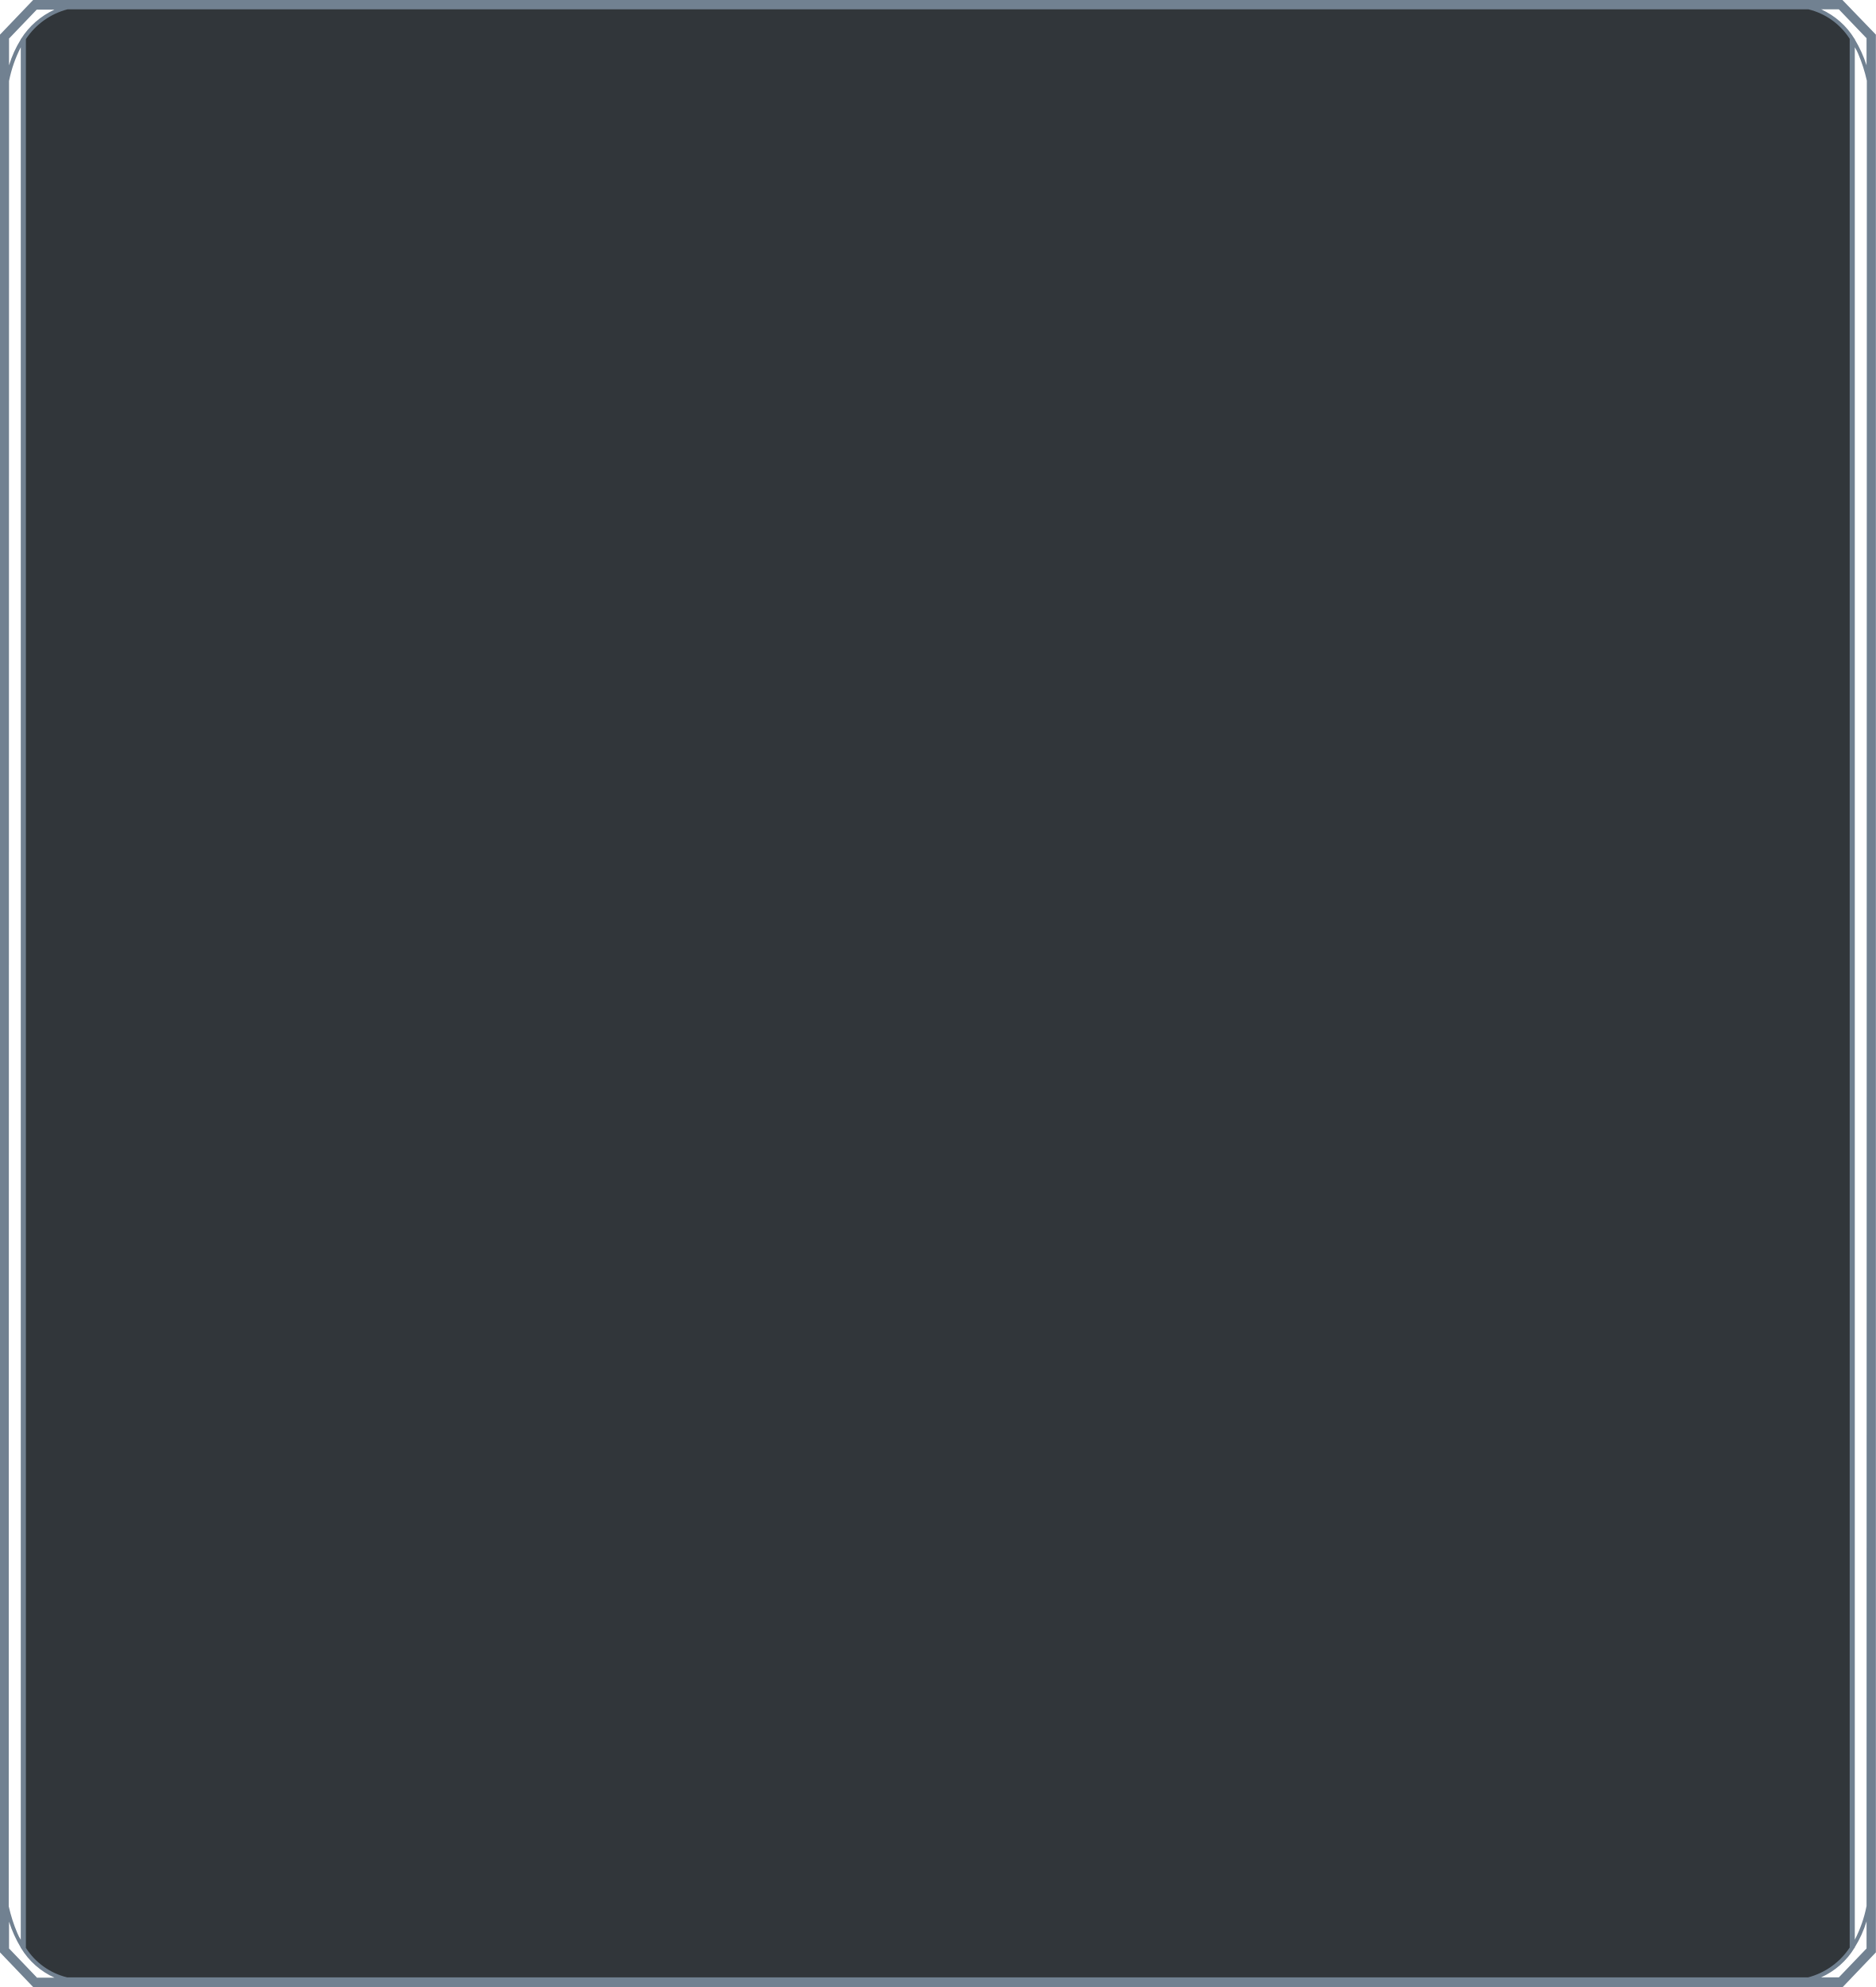
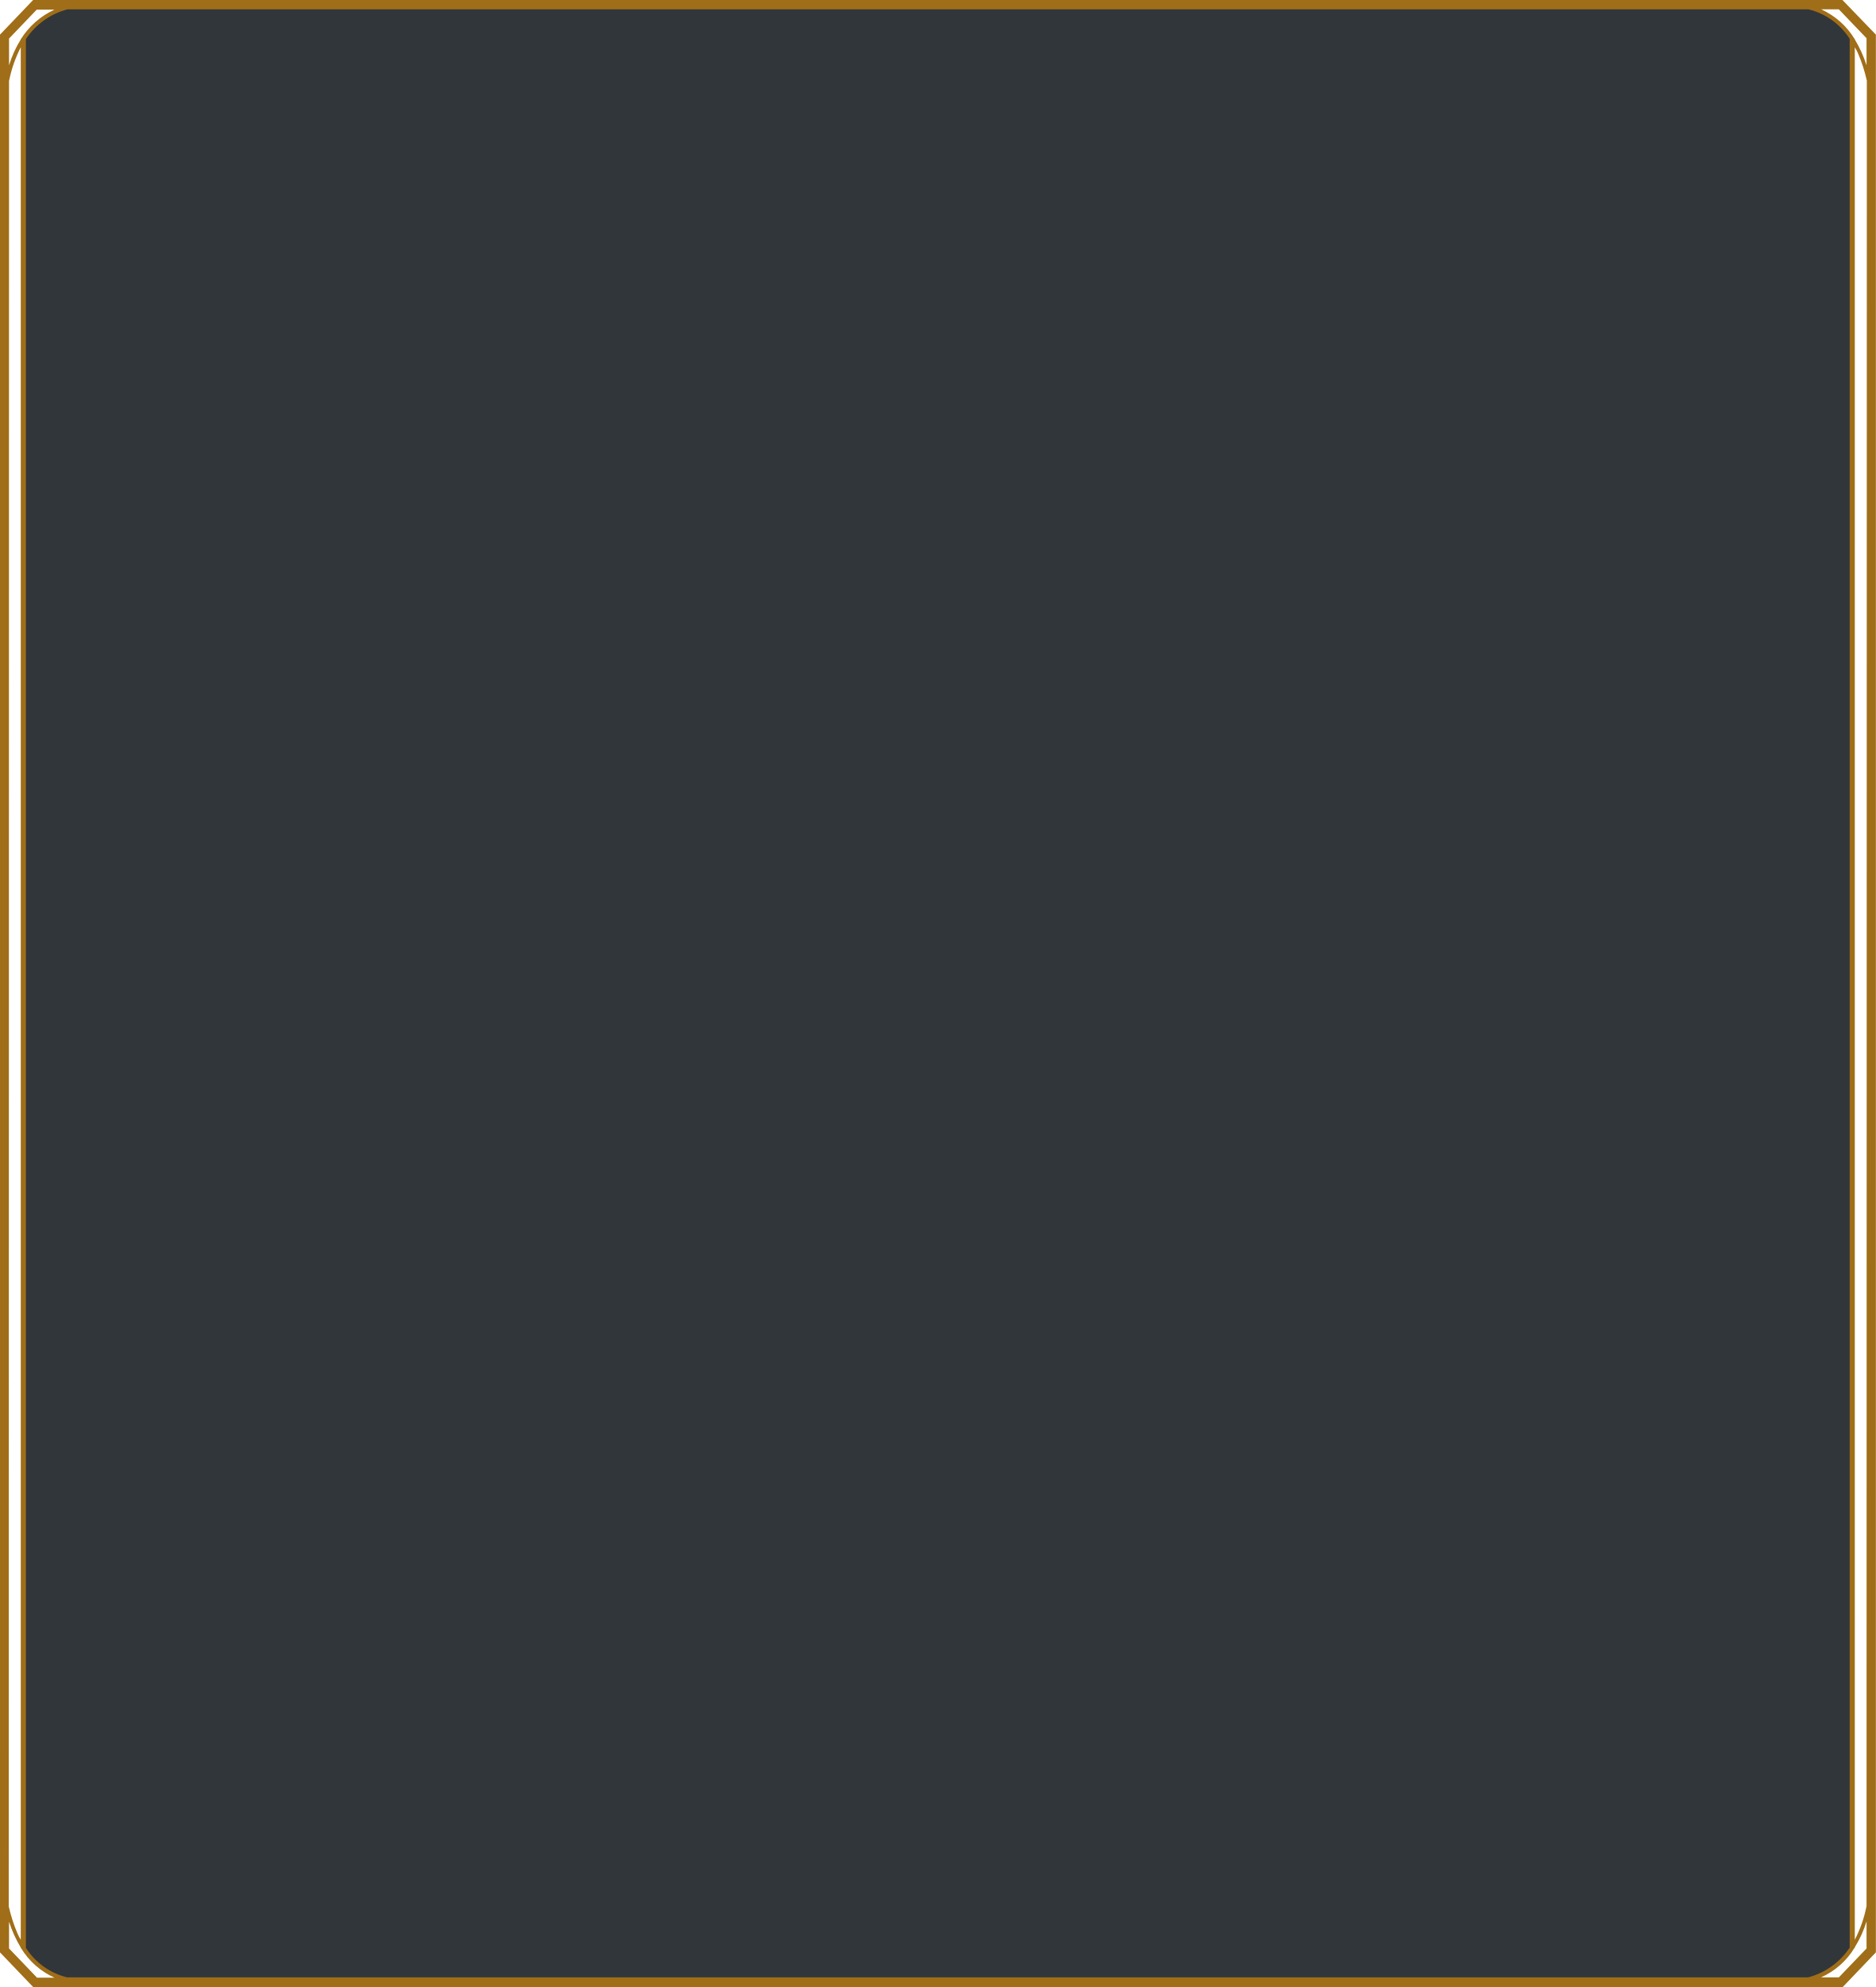
<svg xmlns="http://www.w3.org/2000/svg" viewBox="0 0 623 660" class="ddbc-svg ">
  <path fill="#10161ADB" d="M615.2,646.2c-1.7,5.7-12.9,11.7-14.5,11.7H22.5c-1.7,0-12.8-6-14.5-11.7L8.2,19.3V12S16.1,2.3,23.4,1.4H599.8c7.3.8,15.1,10.6,15.1,10.6v7.3Z" />
-   <path fill="#718191" d="M611.9,0H11L0,11.5v637L11,660H612l11-11.5V11.5ZM3,12.8l9.2-9.6h5.9A25.838,25.838,0,0,0,7,12.9H6.9v.2A36.386,36.386,0,0,0,3,21.7ZM3,26.9A42.927,42.927,0,0,1,6.9,15.7V644.3a13.901,13.901,0,0,1-1.1-2.1,51.506,51.506,0,0,1-2.9-9L3,26.9Zm9.2,629.9L3,647.2v-8.9a40.905,40.905,0,0,0,3.9,8.6v.2H7a24.864,24.864,0,0,0,11.1,9.8H12.2Zm10.1,0A22.566,22.566,0,0,1,8.6,647V13A23.75,23.75,0,0,1,22.4,3.1H600.6a22.566,22.566,0,0,1,13.7,9.8v634a23.75,23.75,0,0,1-13.8,9.9Zm597.6-9.6-9.2,9.6h-5.9a24.864,24.864,0,0,0,11.1-9.8h.1v-.2a36.386,36.386,0,0,0,3.9-8.6l0,9Zm0-14.1a41.717,41.717,0,0,1-3.9,11.2V15.7a13.898,13.898,0,0,1,1.1,2.1,51.508,51.508,0,0,1,2.9,9l-.1,606.3Zm0-611.4a40.905,40.905,0,0,0-3.9-8.6v-.2h-.1a24.864,24.864,0,0,0-11.1-9.8h5.9l9.2,9.6-0,9Z" />
+   <path fill="#A06E18" d="M611.9,0H11L0,11.5v637L11,660H612l11-11.5V11.5ZM3,12.8l9.2-9.6h5.9A25.838,25.838,0,0,0,7,12.9H6.9v.2A36.386,36.386,0,0,0,3,21.7ZM3,26.9A42.927,42.927,0,0,1,6.9,15.7V644.3a13.901,13.901,0,0,1-1.1-2.1,51.506,51.506,0,0,1-2.9-9L3,26.9Zm9.2,629.9L3,647.2v-8.9a40.905,40.905,0,0,0,3.9,8.6v.2H7a24.864,24.864,0,0,0,11.1,9.8H12.2Zm10.1,0A22.566,22.566,0,0,1,8.6,647V13A23.75,23.75,0,0,1,22.4,3.1H600.6a22.566,22.566,0,0,1,13.7,9.8v634a23.75,23.75,0,0,1-13.8,9.9Zm597.6-9.6-9.2,9.6h-5.9a24.864,24.864,0,0,0,11.1-9.8h.1v-.2a36.386,36.386,0,0,0,3.9-8.6l0,9Zm0-14.1a41.717,41.717,0,0,1-3.9,11.2V15.7a13.898,13.898,0,0,1,1.1,2.1,51.508,51.508,0,0,1,2.9,9l-.1,606.3Zm0-611.4a40.905,40.905,0,0,0-3.9-8.6v-.2h-.1a24.864,24.864,0,0,0-11.1-9.8h5.9l9.2,9.6-0,9Z" />
</svg>
